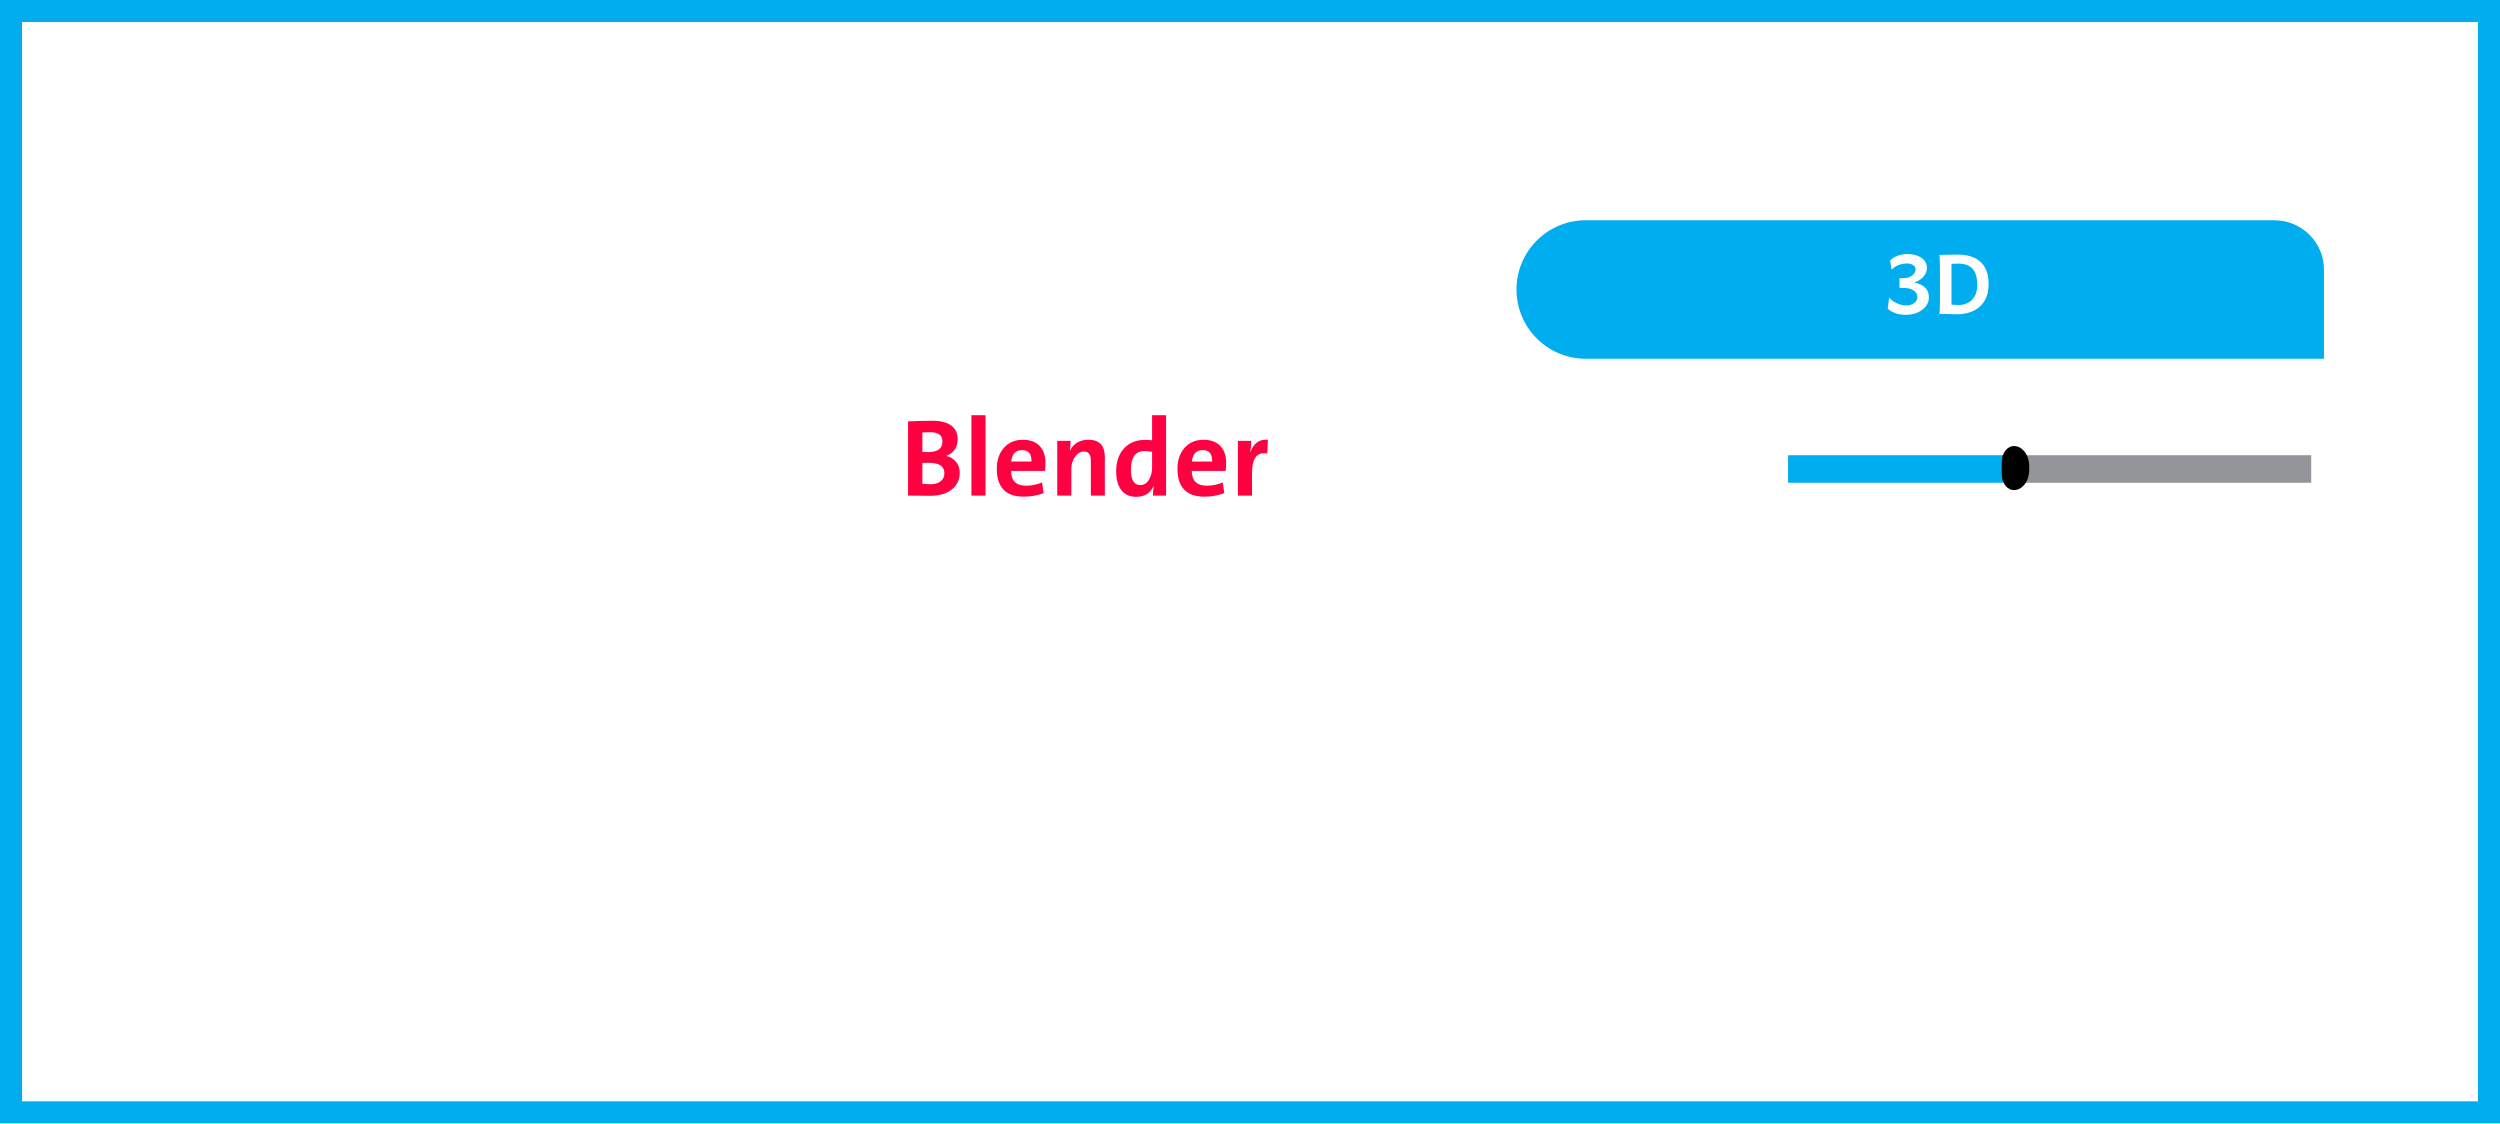
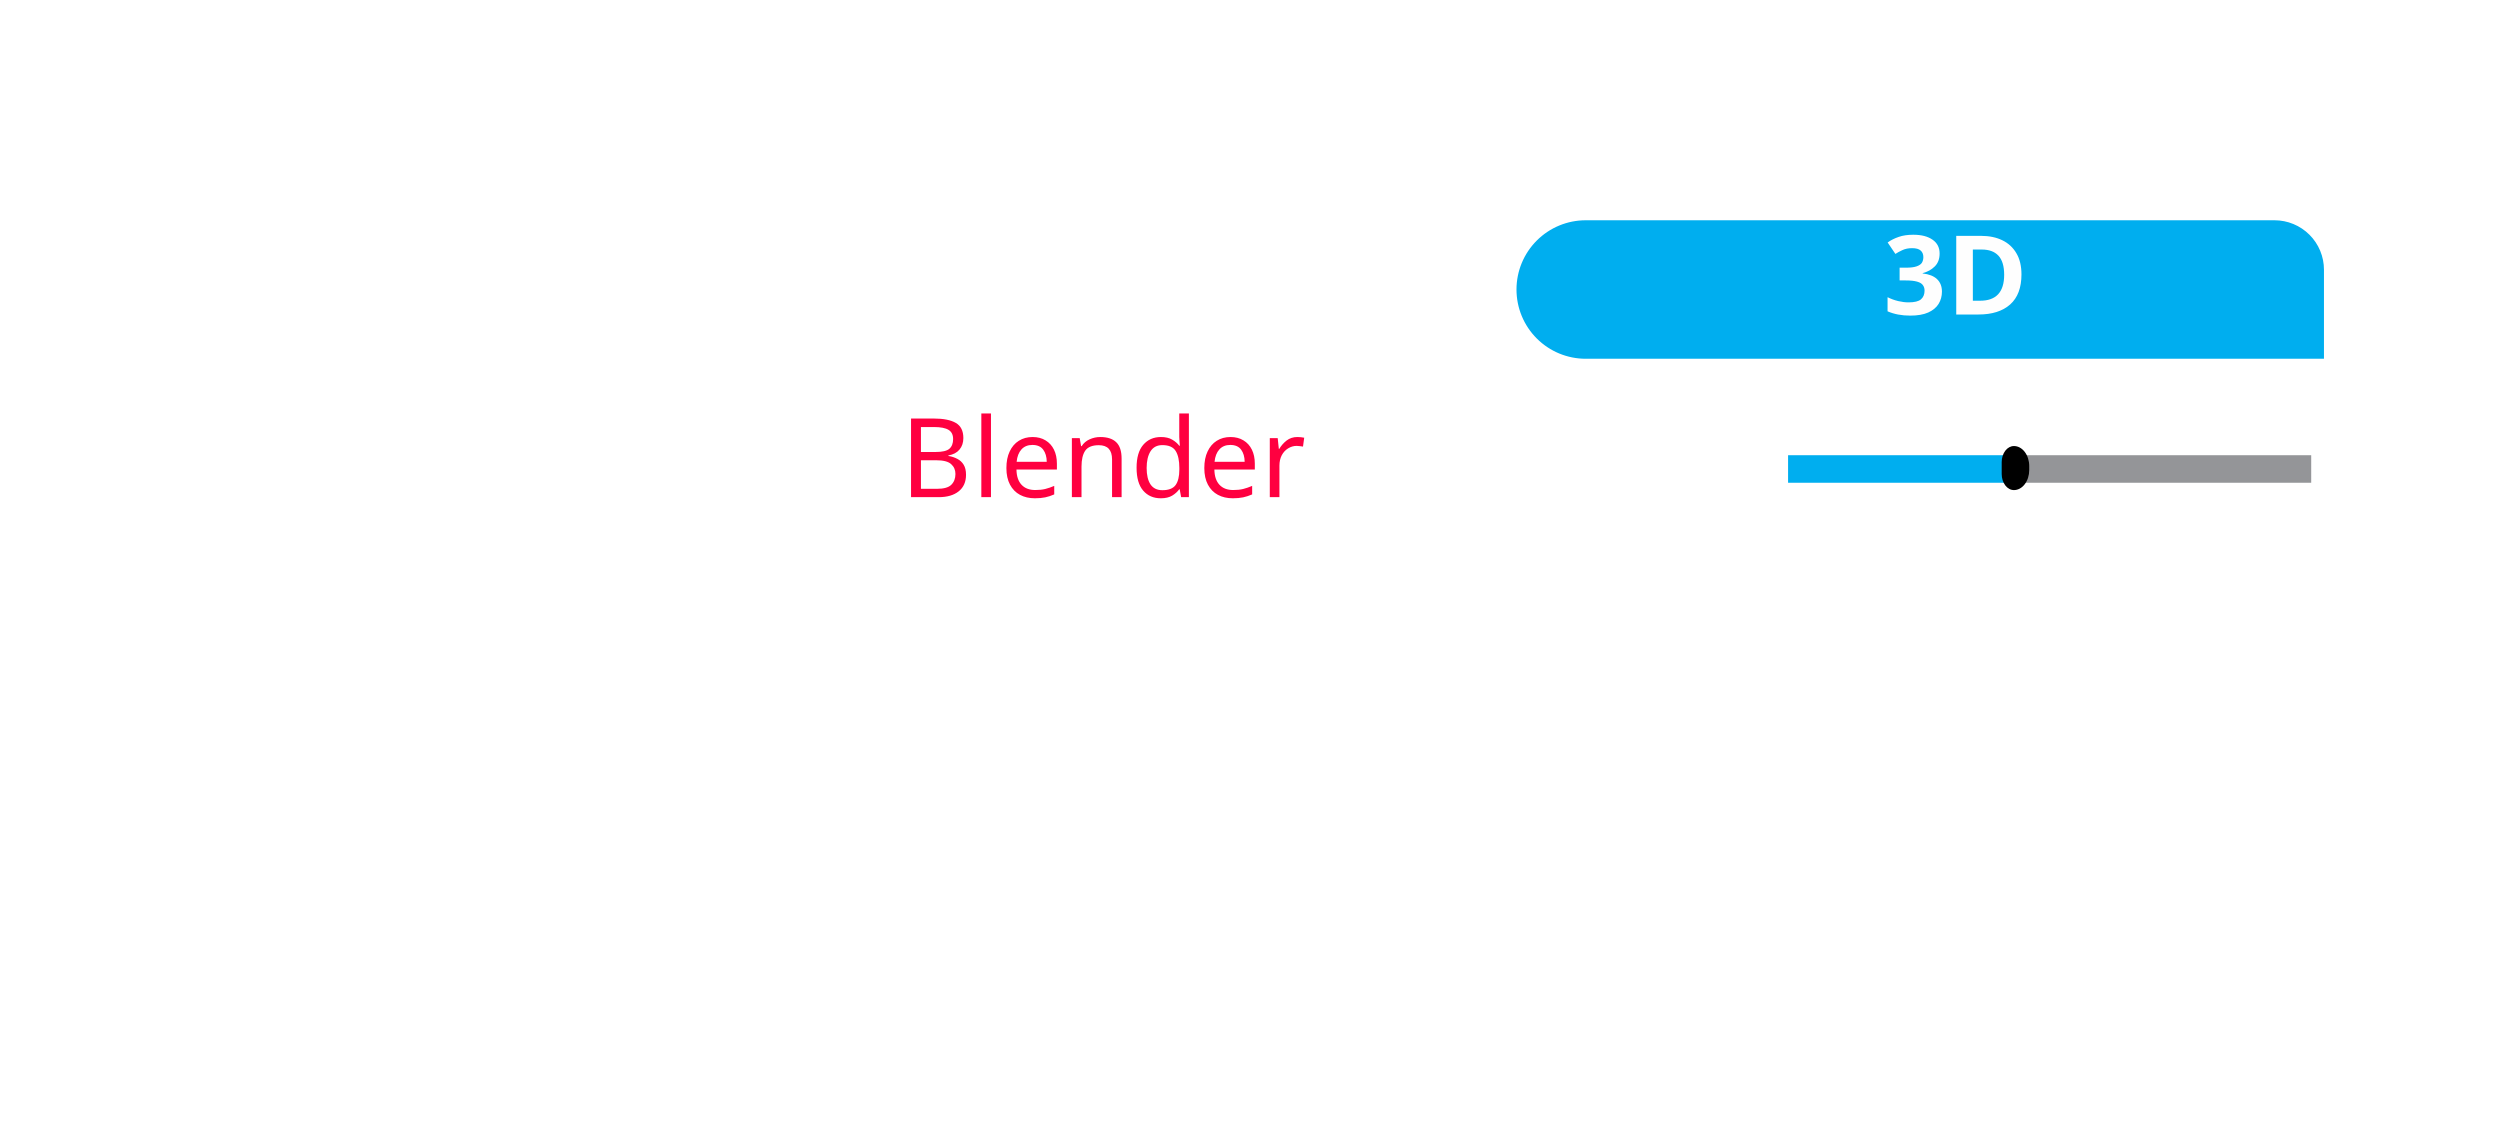
<svg xmlns="http://www.w3.org/2000/svg" width="454" height="204" viewBox="0 0 454 204" fill="none">
  <path d="M287.97 40H413.049C414.228 40 415.396 40.232 416.486 40.684C417.576 41.135 418.566 41.797 419.4 42.631C420.235 43.465 420.896 44.456 421.348 45.545C421.799 46.635 422.032 47.803 422.032 48.983V65.152H287.97C284.634 65.152 281.435 63.827 279.077 61.469C276.719 59.11 275.394 55.911 275.394 52.576C275.394 49.241 276.719 46.042 279.077 43.683C281.435 41.325 284.634 40 287.97 40Z" fill="#00AEEF" />
-   <path d="M346.078 57.176C345.427 57.176 344.815 57.078 344.242 56.883C343.676 56.688 343.201 56.411 342.816 56.053L343.07 54.041C343.474 54.49 343.952 54.842 344.506 55.096C345.066 55.343 345.639 55.467 346.225 55.467C346.745 55.467 347.204 55.327 347.602 55.047C347.999 54.767 348.197 54.383 348.197 53.895C348.197 53.439 347.973 53.058 347.523 52.752C347.074 52.44 346.433 52.283 345.6 52.283H344.945V50.525H345.6C346.27 50.525 346.817 50.359 347.24 50.027C347.663 49.695 347.875 49.331 347.875 48.934C347.875 48.602 347.722 48.338 347.416 48.143C347.11 47.947 346.775 47.85 346.41 47.85C345.844 47.85 345.323 47.934 344.848 48.103C344.372 48.266 343.926 48.559 343.51 48.982L343.256 47.303C343.549 46.964 343.982 46.684 344.555 46.463C345.128 46.242 345.72 46.131 346.332 46.131C347.387 46.131 348.249 46.355 348.92 46.805C349.59 47.254 349.926 47.869 349.926 48.65C349.926 49.1 349.802 49.513 349.555 49.891C349.307 50.262 349.001 50.571 348.637 50.818C348.279 51.059 347.927 51.215 347.582 51.287C347.927 51.346 348.311 51.466 348.734 51.648C349.158 51.831 349.522 52.111 349.828 52.488C350.134 52.866 350.287 53.383 350.287 54.041C350.287 54.614 350.102 55.138 349.73 55.613C349.366 56.089 348.868 56.469 348.236 56.756C347.605 57.036 346.885 57.176 346.078 57.176ZM355.551 57.068C355.303 57.068 354.991 57.065 354.613 57.059C354.242 57.052 353.871 57.042 353.5 57.029C353.129 57.023 352.816 57.016 352.562 57.01C352.315 57.003 352.191 57 352.191 57C352.243 56.707 352.273 56.261 352.279 55.662C352.292 55.063 352.299 54.399 352.299 53.67V49.676C352.299 48.96 352.292 48.292 352.279 47.674C352.273 47.055 352.243 46.6 352.191 46.307C352.413 46.294 352.732 46.284 353.148 46.277C353.572 46.264 354.018 46.255 354.486 46.248C354.955 46.242 355.362 46.238 355.707 46.238C356.111 46.238 356.553 46.277 357.035 46.355C357.523 46.434 358.005 46.577 358.48 46.785C358.962 46.993 359.402 47.296 359.799 47.693C360.202 48.09 360.525 48.605 360.766 49.236C361.007 49.868 361.127 50.649 361.127 51.58C361.127 52.674 360.945 53.575 360.58 54.285C360.222 54.995 359.757 55.555 359.184 55.965C358.617 56.368 358.012 56.655 357.367 56.824C356.723 56.987 356.117 57.068 355.551 57.068ZM355.727 55.389C356.273 55.389 356.801 55.268 357.309 55.027C357.823 54.786 358.243 54.399 358.568 53.865C358.9 53.325 359.066 52.612 359.066 51.727C359.066 50.757 358.923 49.992 358.637 49.432C358.35 48.872 357.956 48.475 357.455 48.24C356.96 47.999 356.394 47.879 355.756 47.879C355.554 47.879 355.313 47.882 355.033 47.889C354.76 47.895 354.545 47.905 354.389 47.918V55.31C354.532 55.324 354.717 55.34 354.945 55.359C355.18 55.379 355.44 55.389 355.727 55.389Z" fill="#FEFEFE" />
+   <text fill="#FEFEFE" xml:space="preserve" style="white-space: pre" font-family="Harmattan" font-size="20" font-weight="bold" letter-spacing="0em">
+     <tspan x="342.016" y="57.116">3D </tspan>
+   </text>
  <path d="M419.715 82.668H366.715V87.668H419.715V82.668Z" fill="#949598" />
  <path d="M366.715 82.668H324.715V87.668H366.715V82.668Z" fill="#00AEEF" />
  <path d="M365.73 81C366.467 81 367.173 81.383 367.694 82.066C368.215 82.749 368.508 83.675 368.508 84.64V85.357C368.508 85.835 368.436 86.309 368.297 86.751C368.158 87.193 367.953 87.594 367.695 87.933C367.437 88.271 367.131 88.54 366.794 88.723C366.456 88.906 366.095 89 365.73 89C365.438 89 365.149 88.925 364.879 88.778C364.609 88.632 364.364 88.417 364.158 88.146C363.952 87.875 363.788 87.554 363.676 87.2C363.565 86.847 363.508 86.468 363.508 86.085V83.912C363.508 83.14 363.742 82.399 364.159 81.853C364.575 81.307 365.141 81 365.73 81Z" fill="black" />
-   <path d="M174.289 85.84C174.289 87.005 173.876 87.966 173.049 88.721C172.085 89.6 170.682 90.039 168.84 90.039L167.17 90.019C166.291 90.007 165.536 90 164.904 90V76.523C166.174 76.452 167.668 76.416 169.387 76.416C170.839 76.416 171.955 76.703 172.736 77.275C173.518 77.855 173.908 78.682 173.908 79.756C173.908 81.227 173.228 82.236 171.867 82.783V82.822C172.583 82.972 173.166 83.324 173.615 83.877C174.064 84.437 174.289 85.091 174.289 85.84ZM171.145 80.176C171.145 79.056 170.419 78.496 168.967 78.496C168.55 78.496 168.062 78.509 167.502 78.535V82.08C167.717 82.093 168.072 82.1 168.566 82.1C170.285 82.1 171.145 81.458 171.145 80.176ZM171.506 85.918C171.506 84.668 170.552 84.043 168.645 84.043C168.072 84.043 167.691 84.049 167.502 84.062V87.881C168.146 87.92 168.628 87.939 168.947 87.939C169.774 87.939 170.412 87.751 170.861 87.373C171.291 87.015 171.506 86.53 171.506 85.918ZM176.408 90V75.4H178.967V90H176.408ZM189.855 84.082C189.855 84.674 189.823 85.153 189.758 85.518H183.615C183.615 87.308 184.53 88.203 186.359 88.203C187.323 88.203 188.283 88.008 189.24 87.617L189.514 89.561C188.361 89.984 187.163 90.195 185.92 90.195C182.652 90.195 181.018 88.503 181.018 85.117C181.018 83.587 181.434 82.341 182.268 81.377C183.133 80.368 184.289 79.863 185.734 79.863C187.115 79.863 188.166 80.27 188.889 81.084C189.533 81.82 189.855 82.819 189.855 84.082ZM187.316 83.818C187.355 82.432 186.783 81.738 185.598 81.738C184.439 81.738 183.785 82.432 183.635 83.818H187.316ZM198.098 90V83.643C198.098 82.549 197.684 82.002 196.857 82.002C196.219 82.002 195.676 82.318 195.227 82.949C194.777 83.574 194.553 84.323 194.553 85.195V90H191.994V80.059H194.416C194.416 80.762 194.367 81.354 194.27 81.836H194.299C194.976 80.521 196.102 79.863 197.678 79.863C199.65 79.863 200.637 80.915 200.637 83.018V90H198.098ZM209.377 90C209.377 89.434 209.416 88.88 209.494 88.34H209.455C208.863 89.596 207.818 90.225 206.32 90.225C205.135 90.225 204.227 89.801 203.596 88.955C202.997 88.148 202.697 87.015 202.697 85.557C202.697 83.857 203.163 82.493 204.094 81.465C205.044 80.41 206.333 79.883 207.961 79.883C208.41 79.883 208.83 79.909 209.221 79.961V75.4H211.76V90H209.377ZM209.221 82.061C208.726 81.956 208.277 81.904 207.873 81.904C206.206 81.904 205.373 83.031 205.373 85.283C205.373 87.158 205.943 88.096 207.082 88.096C207.727 88.096 208.251 87.767 208.654 87.109C209.032 86.491 209.221 85.736 209.221 84.844V82.061ZM222.668 84.082C222.668 84.674 222.635 85.153 222.57 85.518H216.428C216.428 87.308 217.342 88.203 219.172 88.203C220.135 88.203 221.096 88.008 222.053 87.617L222.326 89.561C221.174 89.984 219.976 90.195 218.732 90.195C215.464 90.195 213.83 88.503 213.83 85.117C213.83 83.587 214.247 82.341 215.08 81.377C215.946 80.368 217.102 79.863 218.547 79.863C219.927 79.863 220.979 80.27 221.701 81.084C222.346 81.82 222.668 82.819 222.668 84.082ZM220.129 83.818C220.168 82.432 219.595 81.738 218.41 81.738C217.251 81.738 216.597 82.432 216.447 83.818H220.129ZM230.129 82.363C228.286 81.999 227.365 83.19 227.365 85.938V90H224.807V80.059H227.229C227.229 80.69 227.167 81.357 227.043 82.061H227.082C227.694 80.453 228.749 79.72 230.246 79.863L230.129 82.363Z" fill="#FF0040" />
-   <rect x="2" y="-2" width="450" height="200" transform="matrix(1 0 0 -1 0 200)" stroke="#01ADED" stroke-width="4" />
+   <text fill="#FF0040" xml:space="preserve" style="white-space: pre" font-family="Bahij TheSansArabic" font-size="20" font-weight="500" letter-spacing="0em">
+     <tspan x="163.508" y="90.286">Blender </tspan>
+   </text>
</svg>
